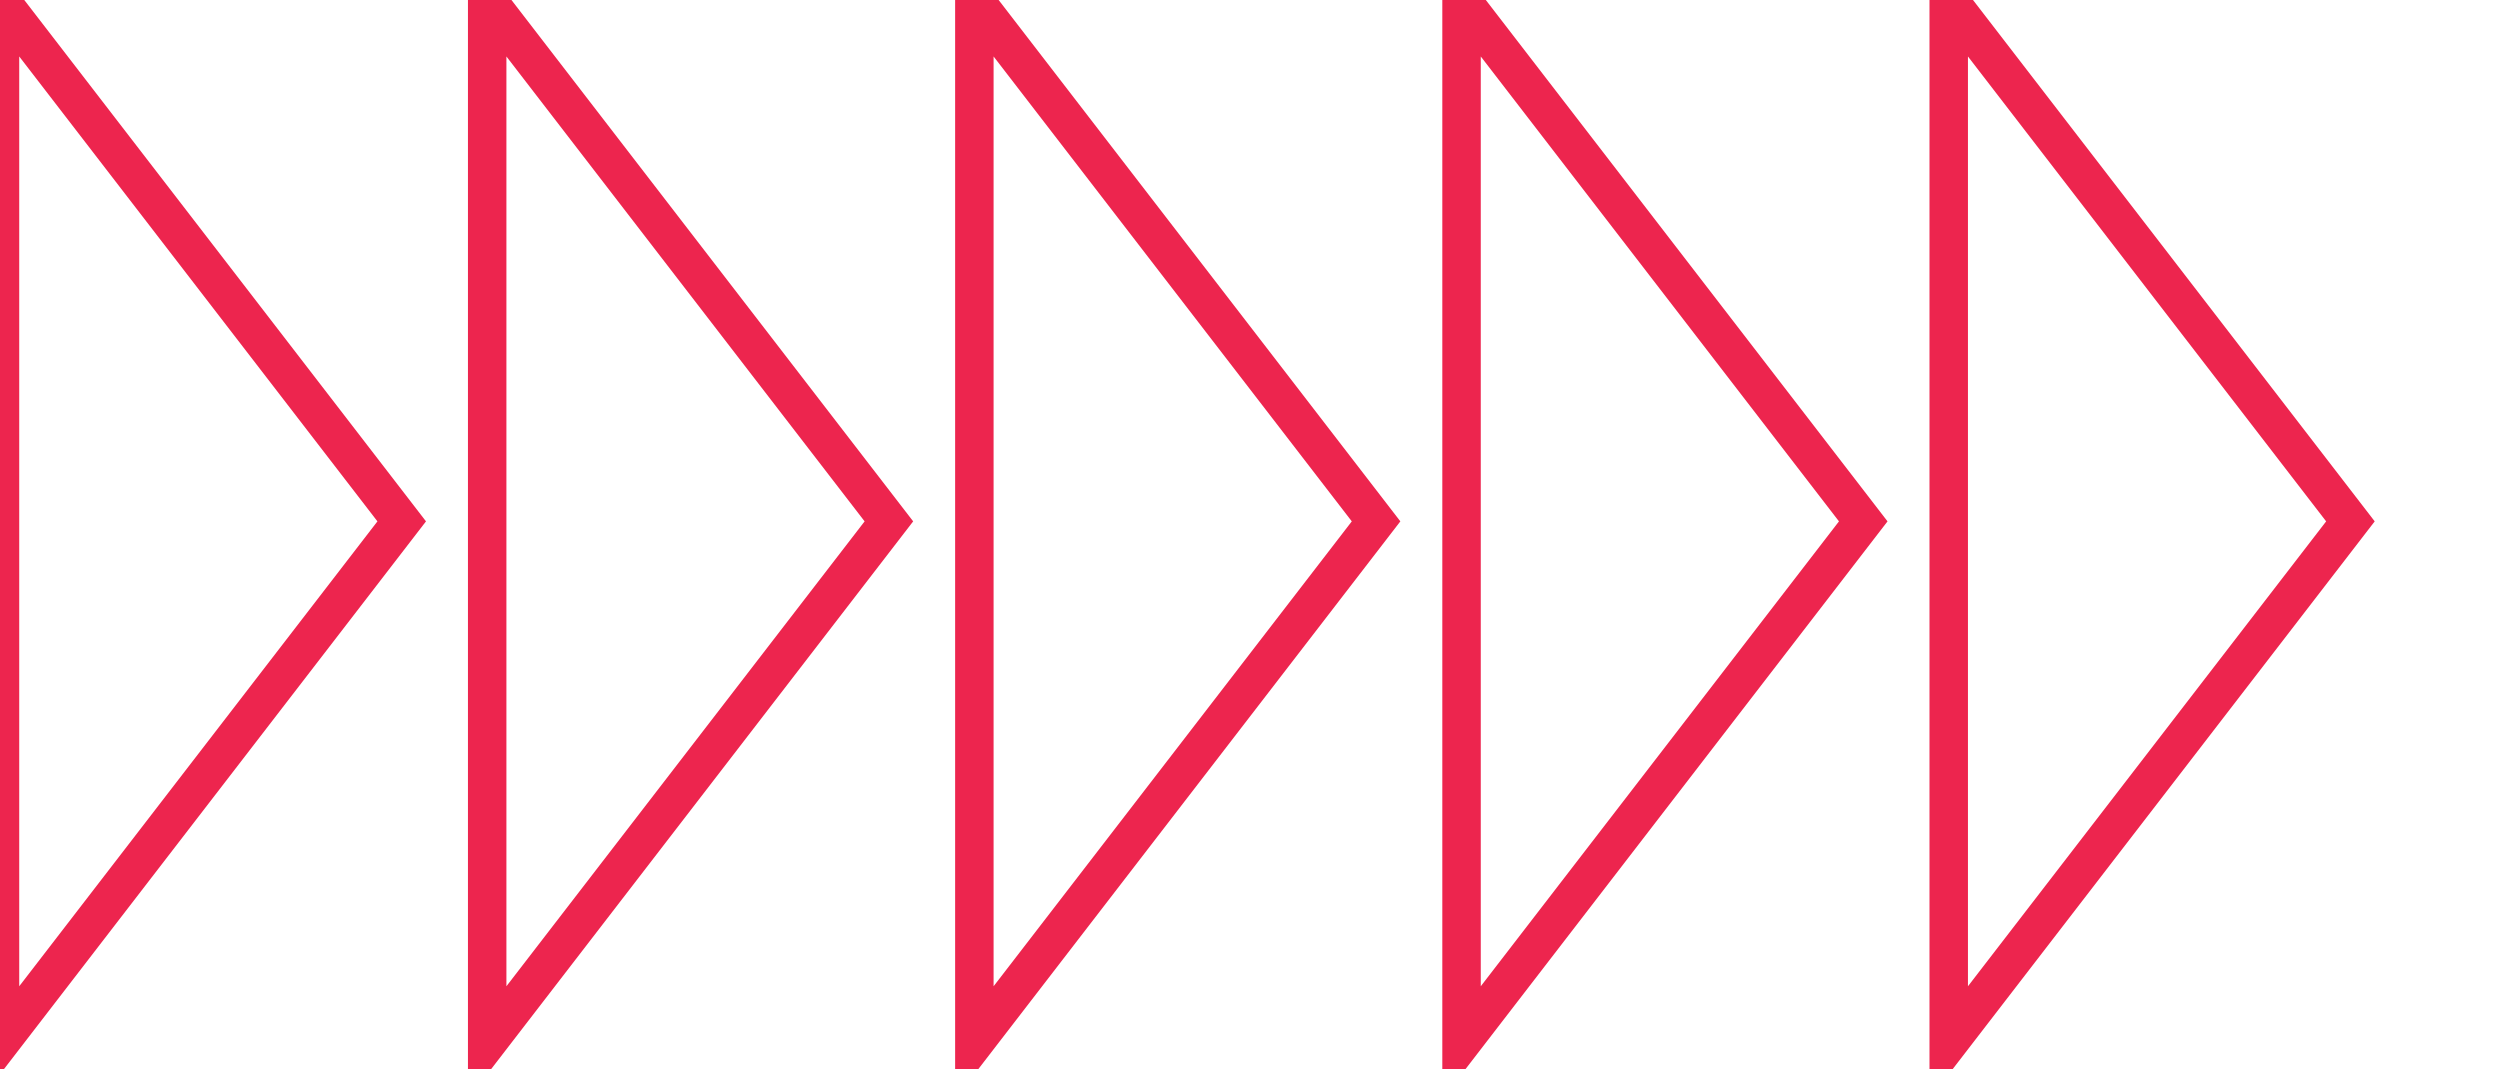
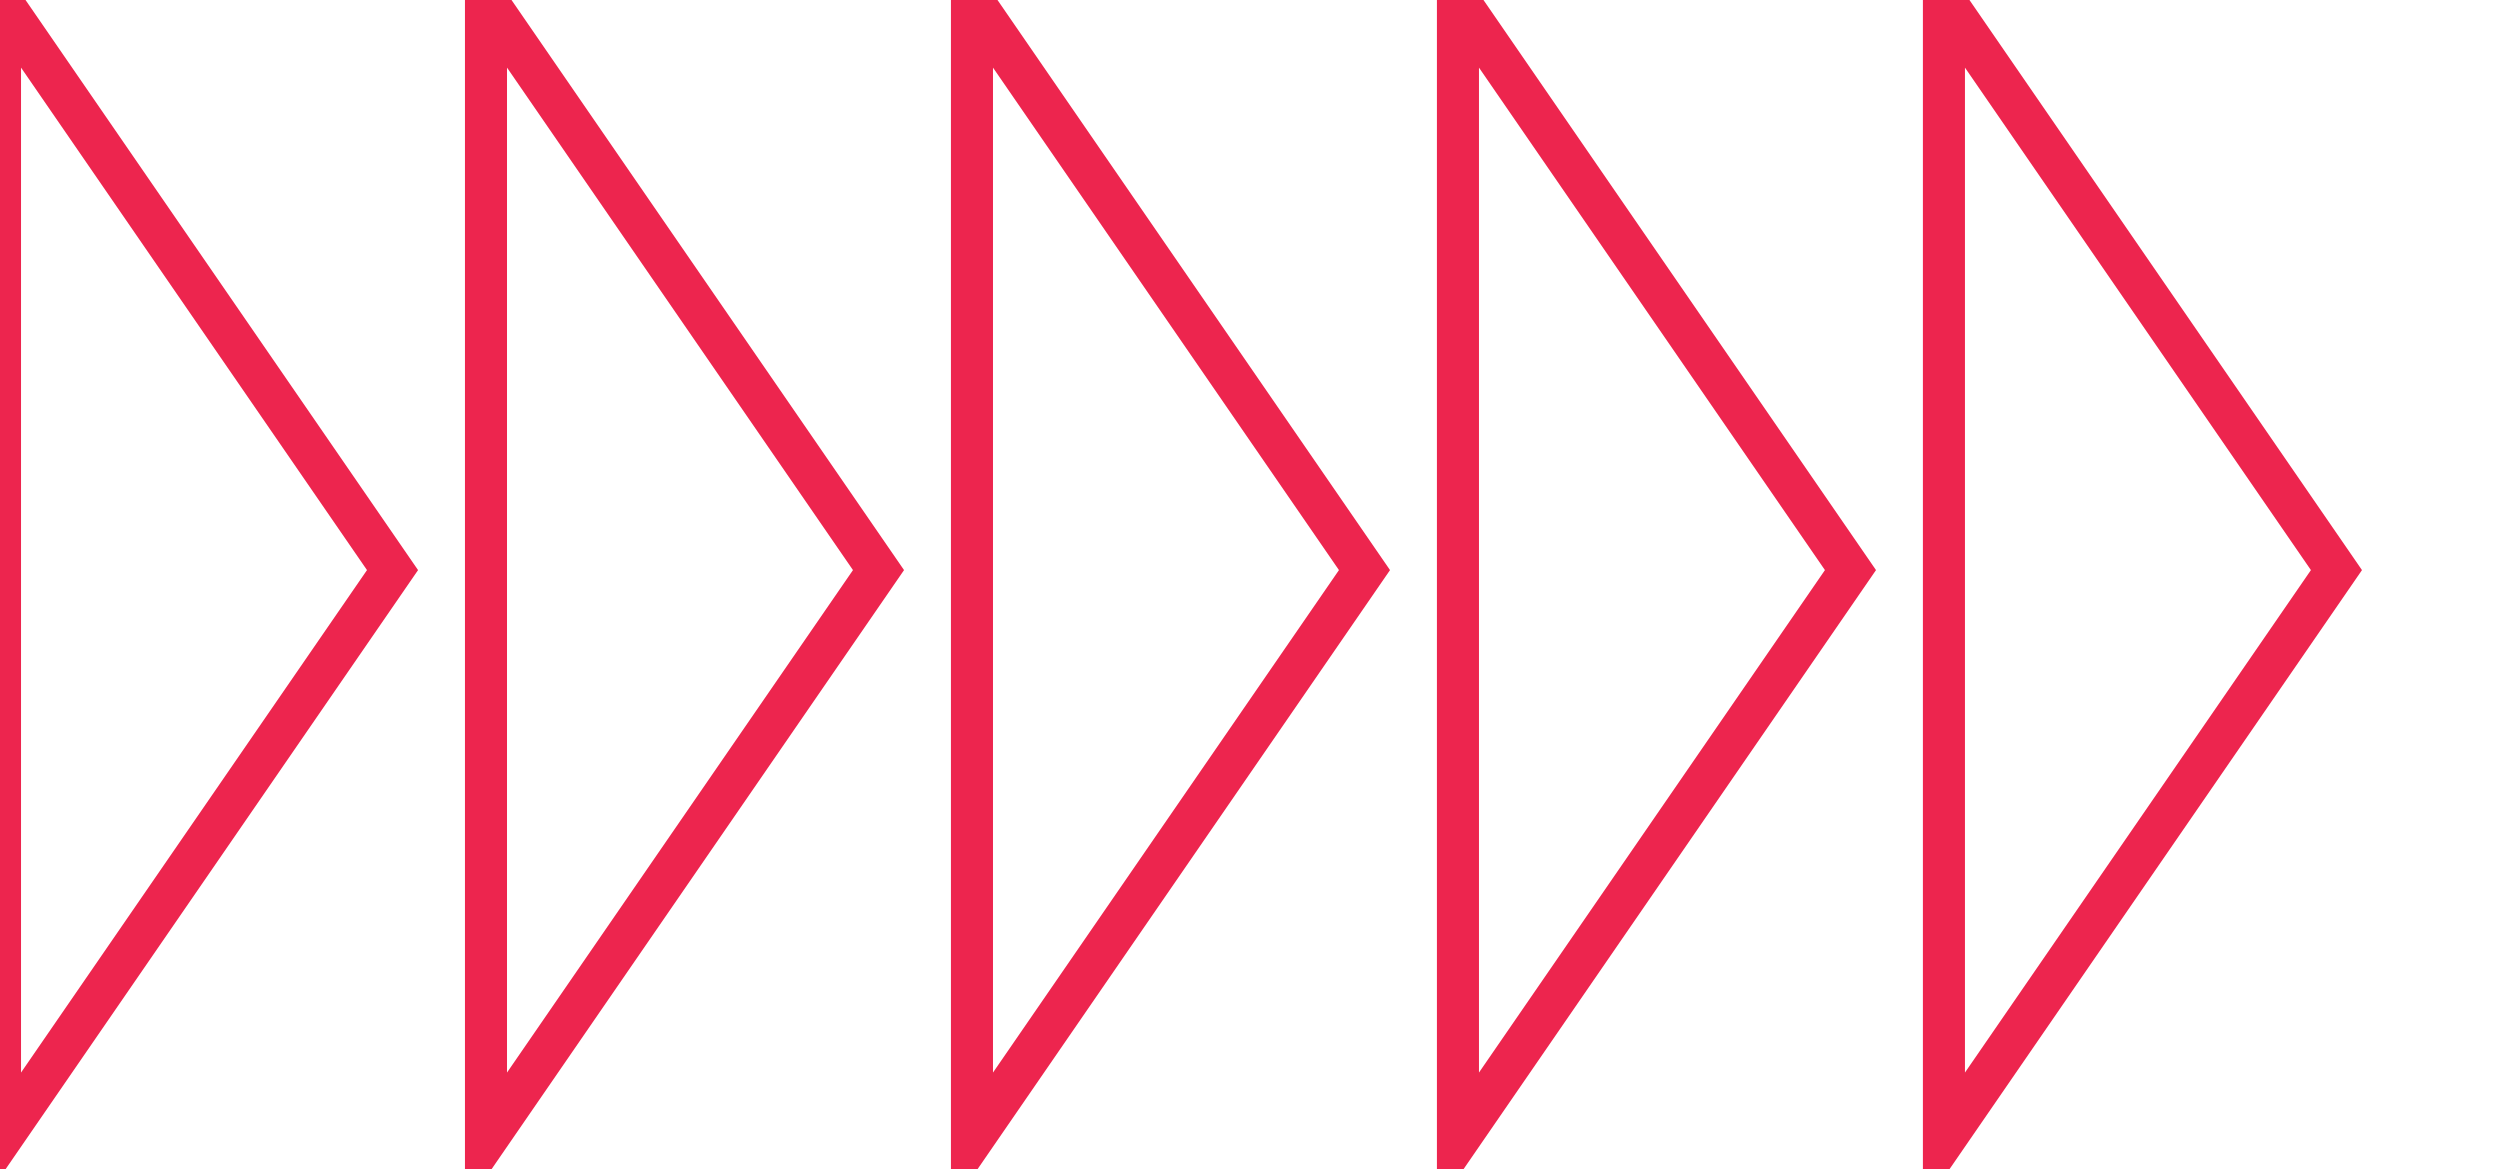
- <svg xmlns="http://www.w3.org/2000/svg" width="585" height="250">
+ <svg xmlns="http://www.w3.org/2000/svg" width="535" height="250">
  <g transform="translate(0)">
    <g style="stroke:#ED254E;stroke-width:9;">
      <g style="fill:transparent;">
-         <polygon points="             0,0             94,122             0,244           " />
+         <polygon points="             0,0             84,122             0,244           " />
      </g>
    </g>
  </g>
-   <g transform="translate(114)">
+   <g transform="translate(104)">
    <g style="stroke:#ED254E;stroke-width:9;">
      <g style="fill:transparent;">
-         <polygon points="             0,0             94,122             0,244           " />
+         <polygon points="             0,0             84,122             0,244           " />
      </g>
    </g>
  </g>
-   <g transform="translate(228)">
+   <g transform="translate(208)">
    <g style="stroke:#ED254E;stroke-width:9;">
      <g style="fill:transparent;">
-         <polygon points="             0,0             94,122             0,244           " />
+         <polygon points="             0,0             84,122             0,244           " />
      </g>
    </g>
  </g>
-   <g transform="translate(342)">
+   <g transform="translate(312)">
    <g style="stroke:#ED254E;stroke-width:9;">
      <g style="fill:transparent;">
-         <polygon points="             0,0             94,122             0,244           " />
+         <polygon points="             0,0             84,122             0,244           " />
      </g>
    </g>
  </g>
-   <g transform="translate(456)">
+   <g transform="translate(416)">
    <g style="stroke:#ED254E;stroke-width:9;">
      <g style="fill:transparent;">
-         <polygon points="             0,0             94,122             0,244           " />
+         <polygon points="             0,0             84,122             0,244           " />
      </g>
    </g>
  </g>
</svg>
